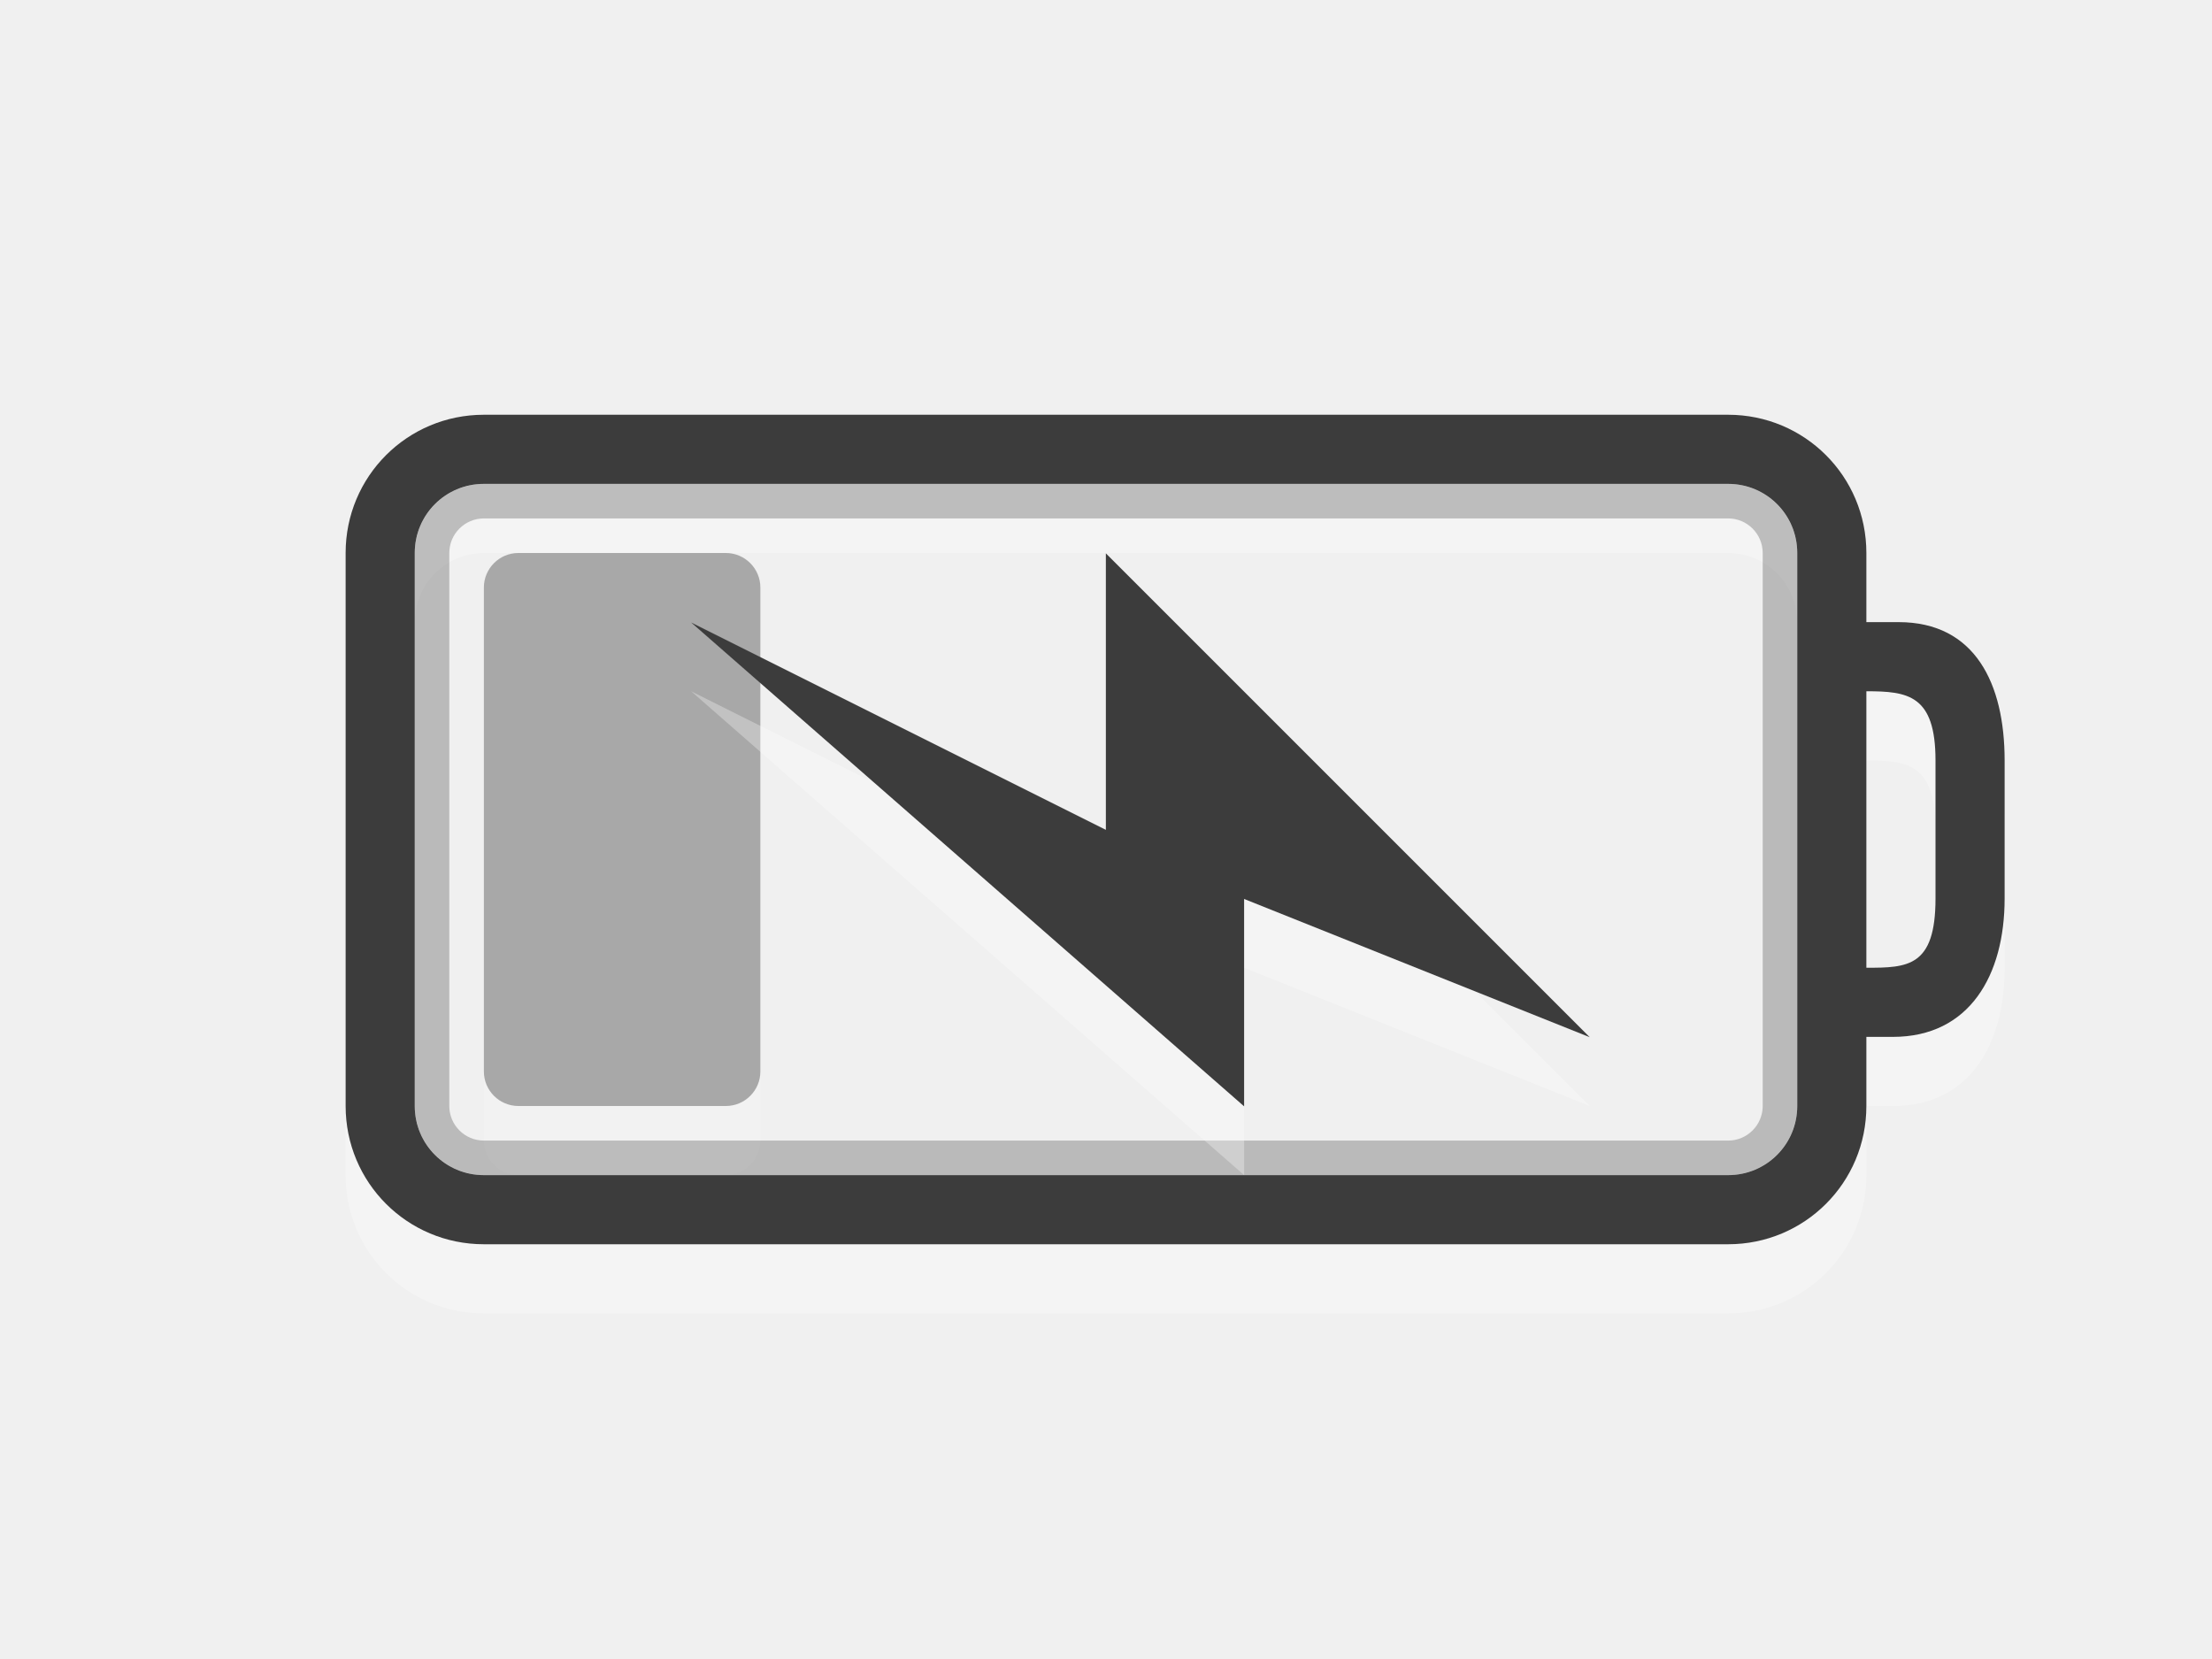
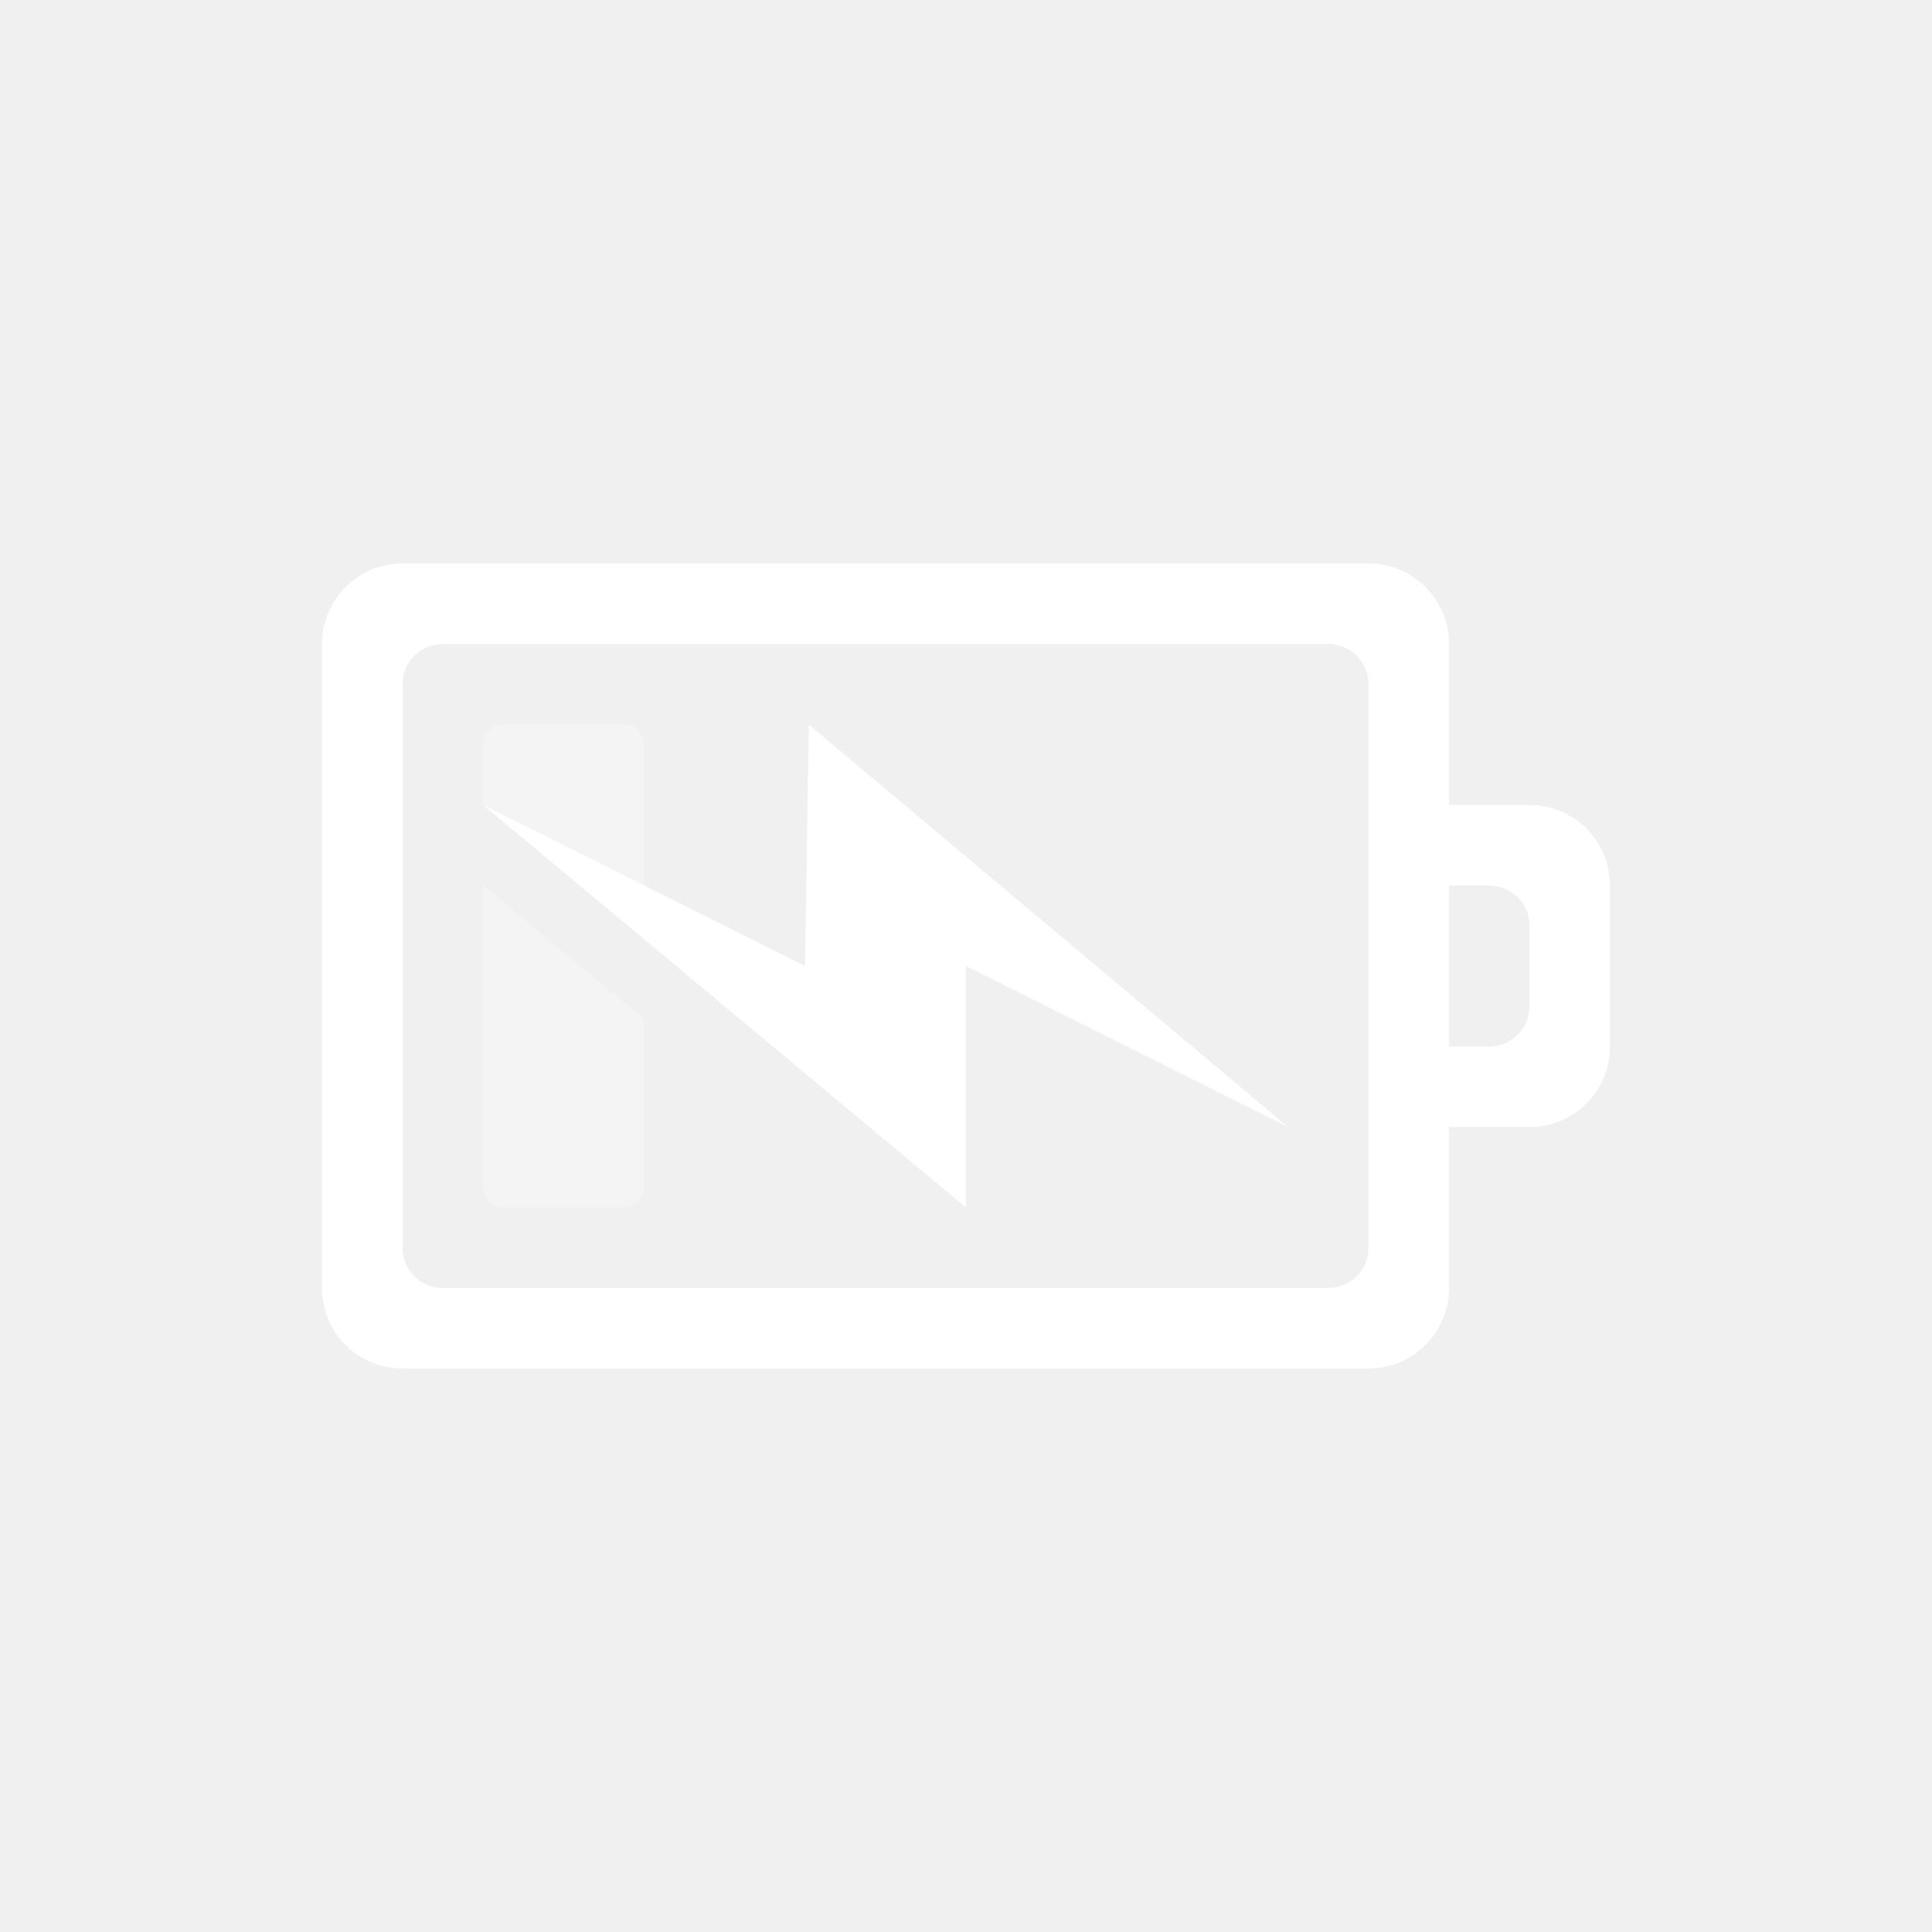
- <svg xmlns="http://www.w3.org/2000/svg" id="svg3014" height="24" width="32" version="1.1">
-   <g id="g3076" style="opacity:.4" transform="matrix(.22222 0 0 1 5.4444 1)">
-     <rect id="rect3190-4" style="opacity:.3;fill-rule:evenodd;fill:#fff" transform="rotate(90)" rx=".5" ry="2.25" height="18" width="8" y="-25" x="8" />
-     <rect id="rect3190" style="fill-rule:evenodd;fill:#3c3c3c" transform="rotate(90)" rx=".5" ry="2.25" height="18" width="8" y="-25" x="7" />
+ <svg xmlns="http://www.w3.org/2000/svg" version="1.1" width="24" height="24" id="svg3004">
+   <defs id="defs3006" />
+   <g transform="translate(1,7)" id="layer1" style="color:#bebebe;fill:#ffffff;fill-opacity:1;fill-rule:nonzero;stroke-width:1;stroke-linecap:butt;stroke-linejoin:miter;stroke-miterlimit:4;stroke-opacity:1;stroke-dasharray:none;stroke-dashoffset:0;marker:none;visibility:visible;display:inline;overflow:visible;enable-background:accumulate">
+     <path d="M 4,0 C 3.446,0 3,0.446 3,1 l 0,8 c 0,0.554 0.446,1 1,1 l 12,0 c 0.554,0 1,-0.446 1,-1 l 0,-2 1,0 c 0.554,0 1,-0.446 1,-1 L 19,4 C 19,3.446 18.554,3 18,3 L 17,3 17,1 C 17,0.446 16.554,0 16,0 z m 0.5,1 11,0 C 15.777,1 16,1.223 16,1.5 l 0,7 C 16,8.777 15.777,9 15.5,9 L 4.5,9 C 4.223,9 4,8.777 4,8.5 l 0,-7 C 4,1.223 4.223,1 4.5,1 z M 17,4 17.5,4 C 17.777,4 18,4.223 18,4.5 l 0,1 C 18,5.777 17.777,6 17.5,6 L 17,6 z" id="rect3206" style="color:#bebebe;fill:#ffffff;fill-opacity:1;fill-rule:nonzero;stroke:none;stroke-width:1;marker:none;visibility:visible;display:inline;overflow:visible;enable-background:accumulate" />
  </g>
-   <path id="rect2401-5" style="opacity:.3;fill:#fff" d="m7 7c-1.108 0-2 0.892-2 2v8c0 1.108 0.892 2 2 2h18c1.108 0 2-0.892 2-2v-1h0.384c1.108 0 1.616-0.892 1.616-2v-2c0-1.108-0.426-2-1.534-2h-0.466v-1c0-1.108-0.892-2-2-2zm0 1h18c0.554 0 1 0.446 1 1v8c0 0.554-0.446 1-1 1h-18c-0.554 0-1-0.446-1-1v-8c0-0.554 0.446-1 1-1zm20 3c0.597 0 1 0.051 1 1v2c0 0.991-0.406 1-1 1z" />
-   <path id="rect2401" style="fill:#3c3c3c" d="m7 6c-1.108 0-2 0.892-2 2v8c0 1.108 0.892 2 2 2h18c1.108 0 2-0.892 2-2v-1h0.384c1.108 0 1.616-0.892 1.616-2v-2c0-1.108-0.426-2-1.534-2h-0.466v-1c0-1.108-0.892-2-2-2zm0 1h18c0.554 0 1 0.446 1 1v8c0 0.554-0.446 1-1 1h-18c-0.554 0-1-0.446-1-1v-8c0-0.554 0.446-1 1-1zm20 3c0.597 0 1 0.051 1 1v2c0 0.991-0.406 1-1 1z" />
-   <rect id="rect3192" style="opacity:.3;stroke-width:0.5;stroke:#3c3c3c;stroke-linecap:round;fill:none" rx=".75" ry=".75" height="9.5" width="19.5" y="7.25" x="6.25" />
-   <path id="path3172-8" style="opacity:.3;fill:#fff;fill-rule:evenodd" d="m22.998 16-7-7v4l-6-3 8 7v-3l5 2z" />
-   <path id="path3172" style="fill:#3c3c3c;fill-rule:evenodd" d="m22.998 15.005-7-7v4l-6-3 8 7v-3l5 2z" />
+   <path d="M 16,14 10.047,9 10,12 6,10 l 6,5 0,-3 z" id="path3172" style="color:#bebebe;fill:#ffffff;fill-opacity:1;fill-rule:nonzero;stroke:none;stroke-width:1;marker:none;visibility:visible;display:inline;overflow:visible;enable-background:accumulate" />
+   <path d="M 6.25,9 C 6.112,9 6,9.111 6,9.25 L 6,10 8,11.609 8,9.25 C 8,9.111 7.888,9 7.75,9 z M 6,11 6,14.75 C 6,14.889 6.112,15 6.25,15 l 1.5,0 C 7.888,15 8,14.889 8,14.75 l 0,-2.094 z" id="rect3206-2" style="opacity:0.3;color:#bebebe;fill:#ffffff;fill-opacity:1;fill-rule:nonzero;stroke:none;stroke-width:1;marker:none;visibility:visible;display:inline;overflow:visible;enable-background:accumulate" />
</svg>
